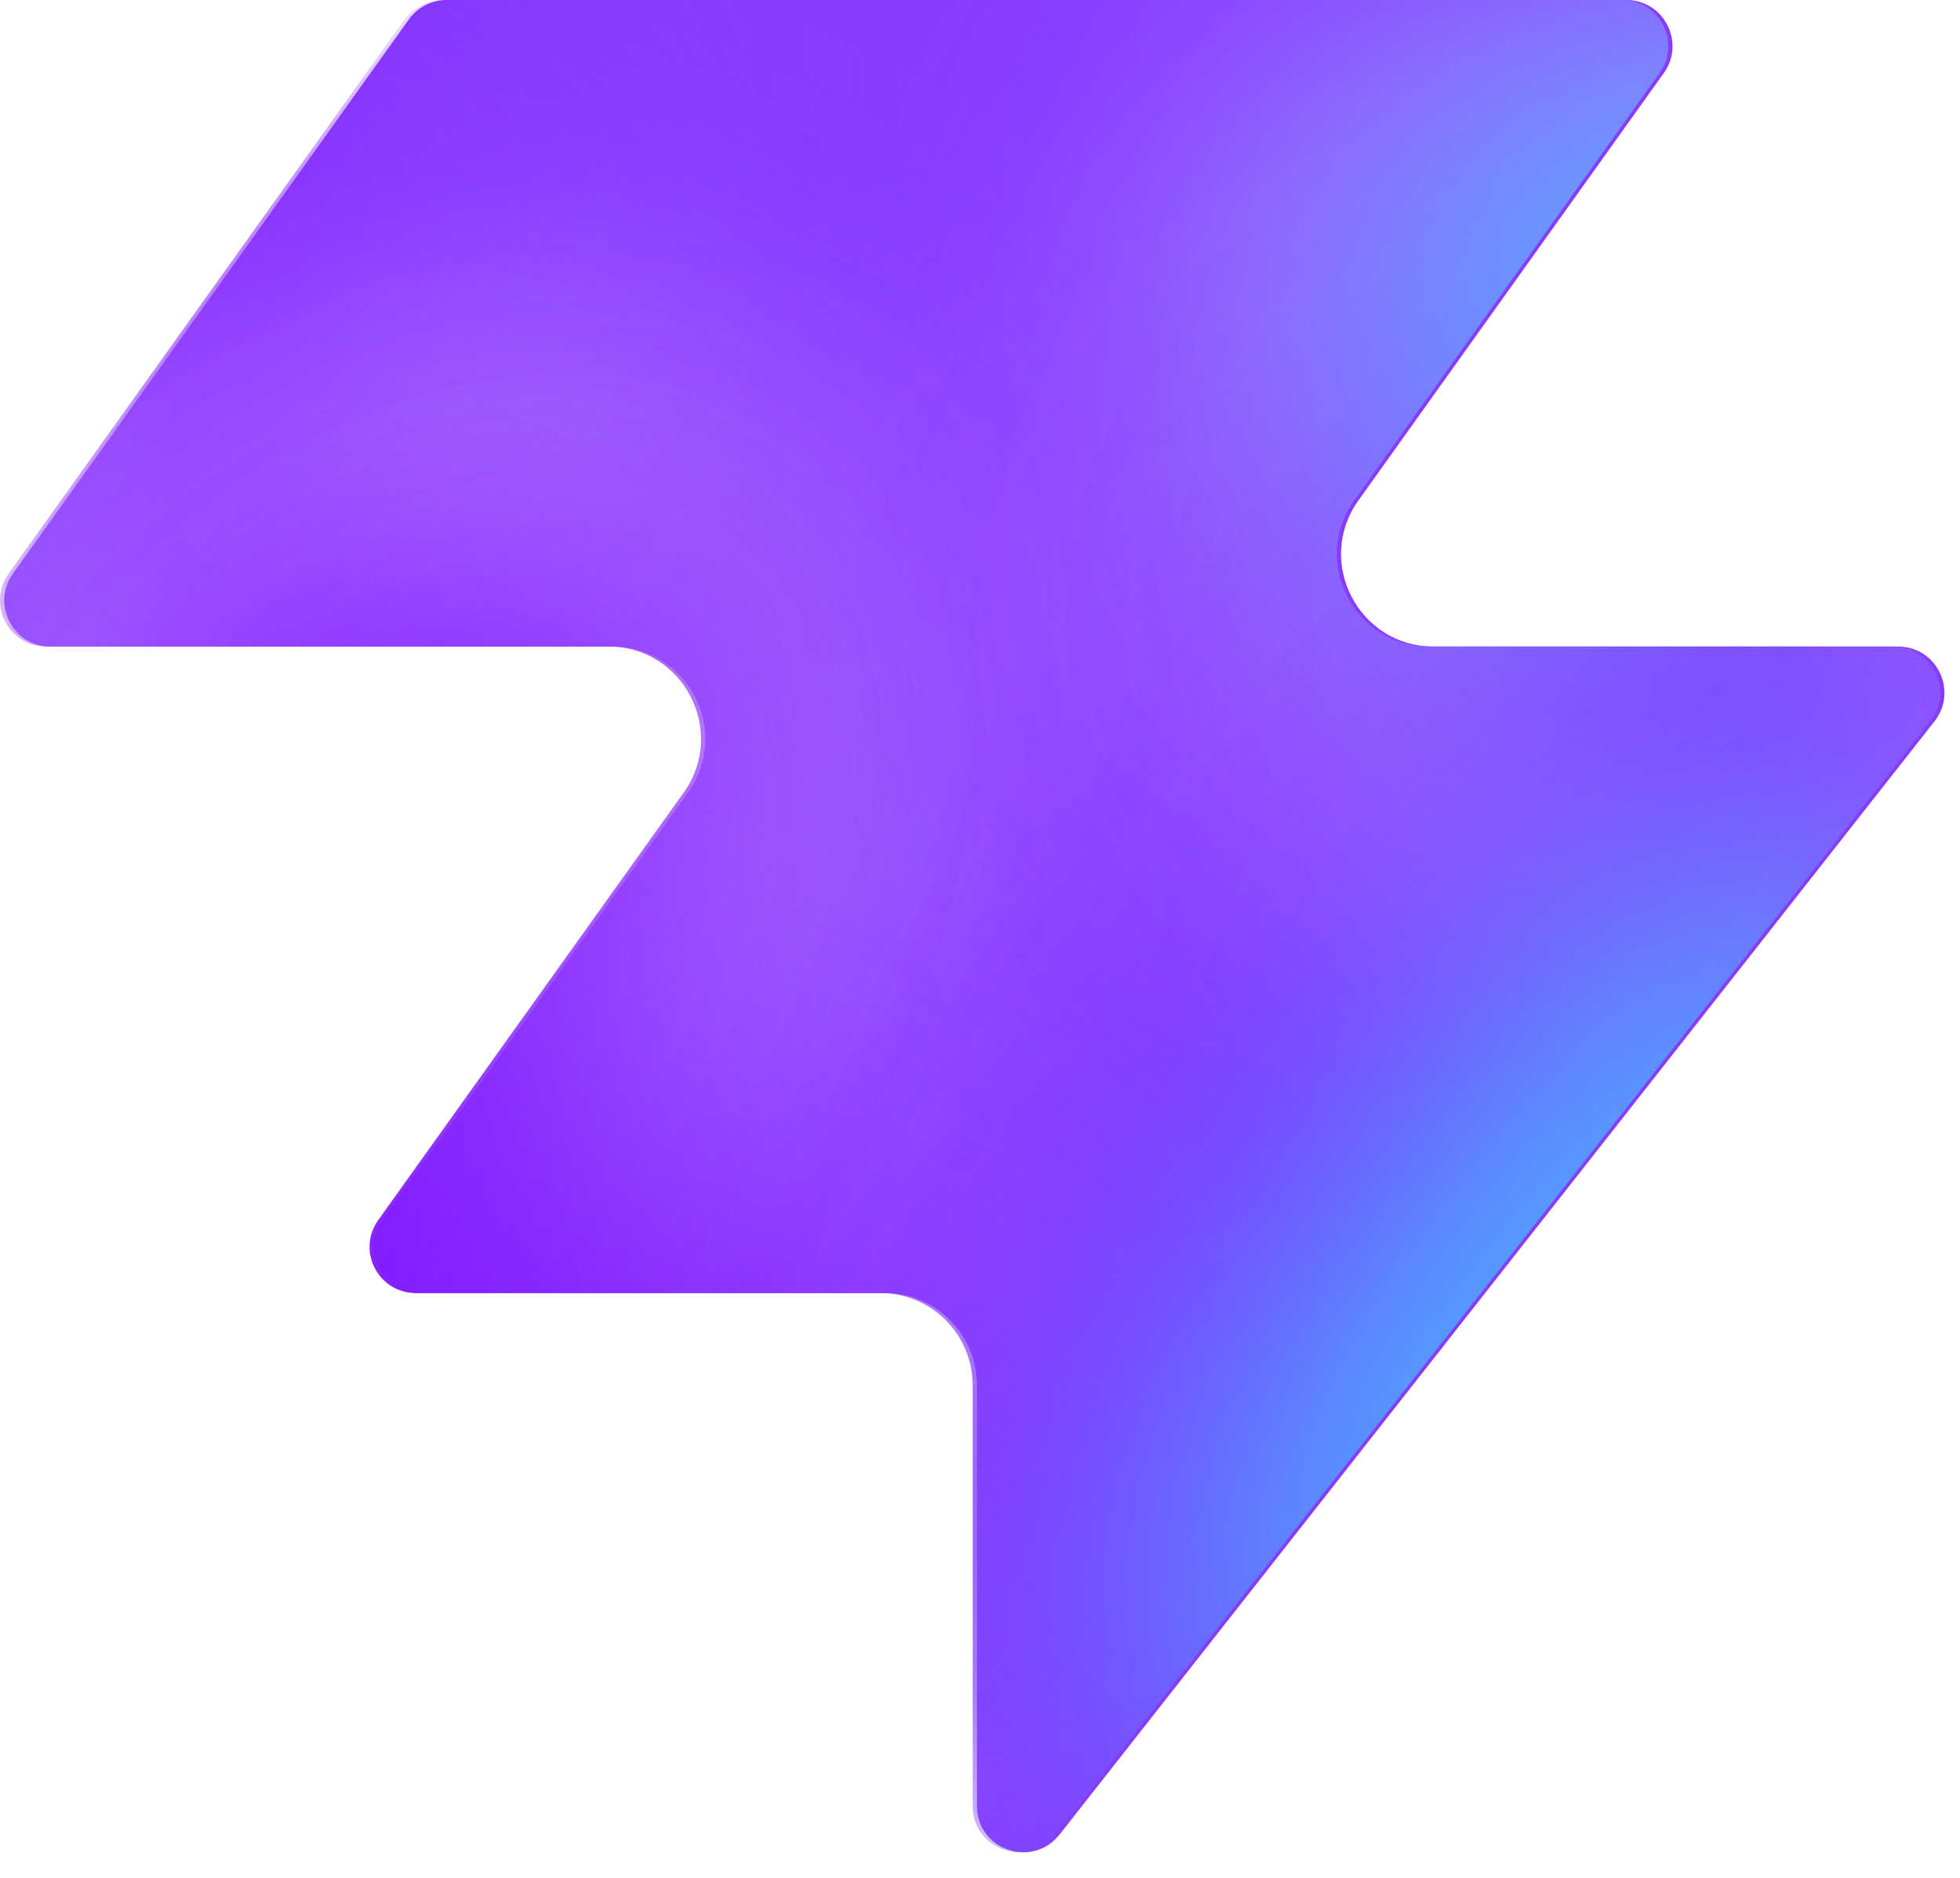
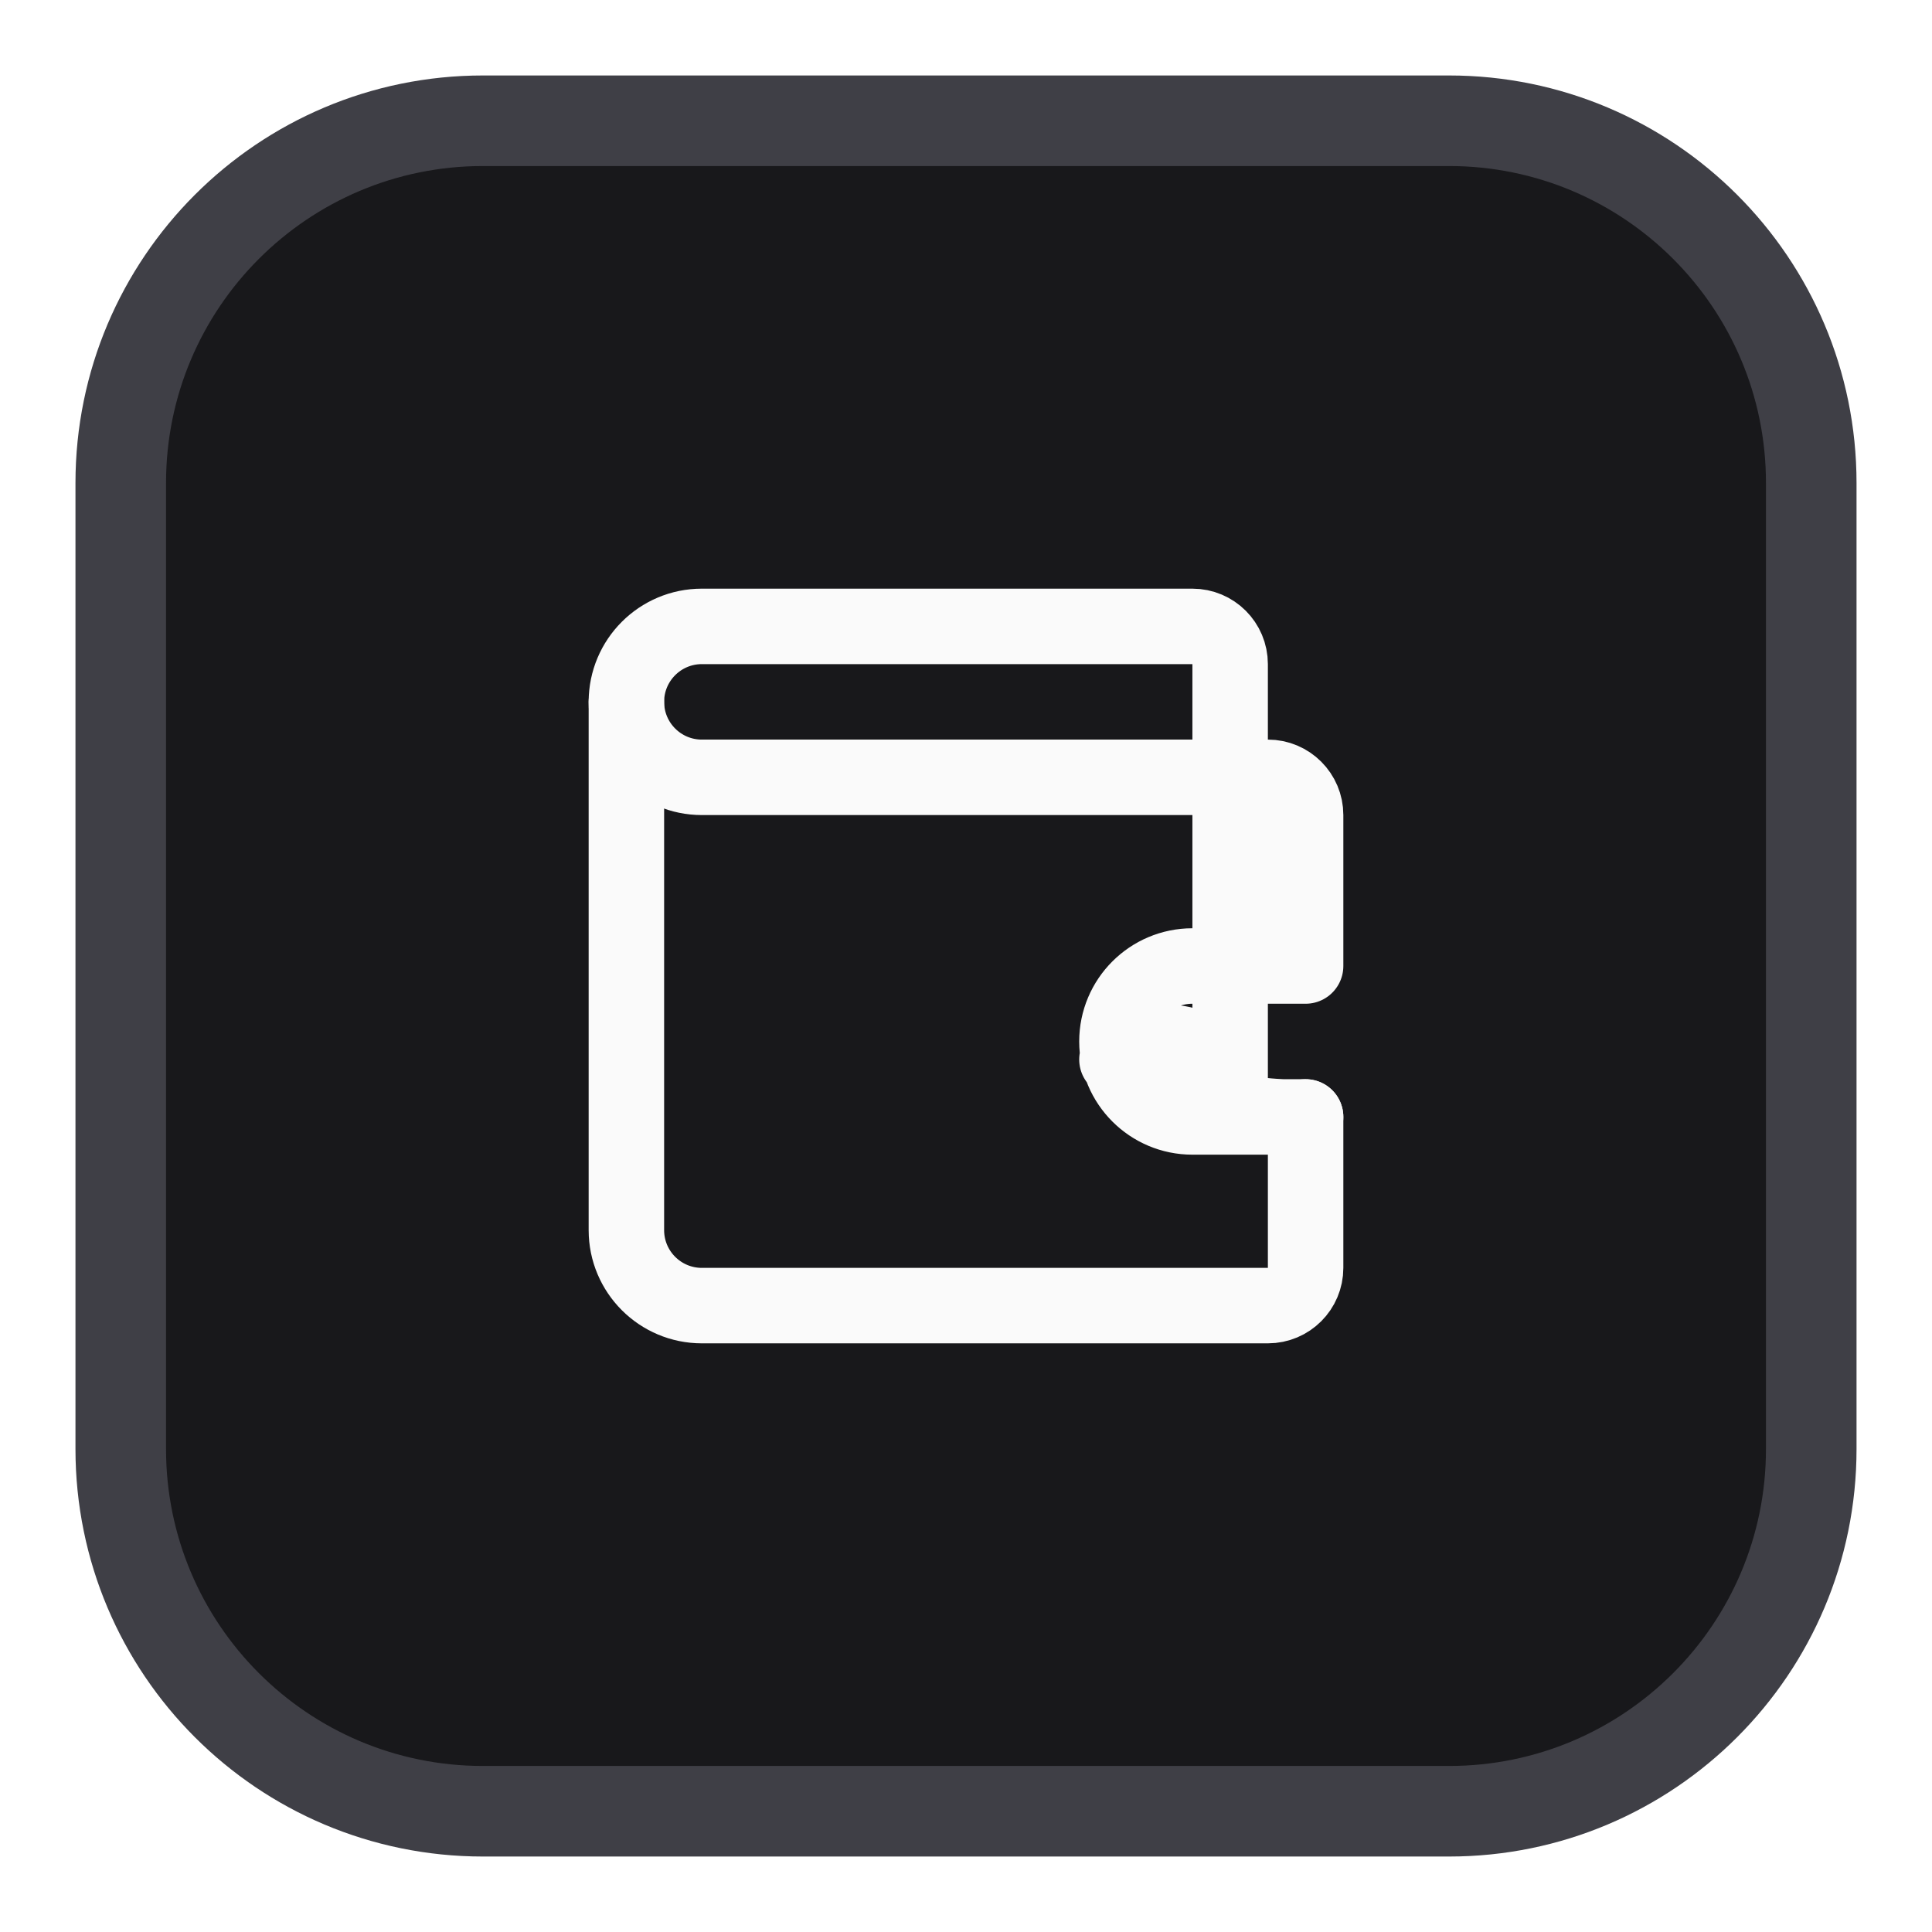
- <svg xmlns="http://www.w3.org/2000/svg" width="48" height="46" fill="none" viewBox="0 0 48 46">
-   <path fill="#863bff" d="M25.946 44.938c-.664.845-2.021.375-2.021-.698V33.937a2.26 2.26 0 0 0-2.262-2.262H10.287c-.92 0-1.456-1.04-.92-1.788l7.48-10.471c1.07-1.497 0-3.578-1.842-3.578H1.237c-.92 0-1.456-1.04-.92-1.788L10.013.474c.214-.297.556-.474.92-.474h28.894c.92 0 1.456 1.04.92 1.788l-7.48 10.471c-1.07 1.498 0 3.579 1.842 3.579h11.377c.943 0 1.473 1.088.89 1.83L25.947 44.94z" style="fill:#863bff;fill:color(display-p3 .525 .23 1);fill-opacity:1" />
-   <mask id="a" width="48" height="46" x="0" y="0" maskUnits="userSpaceOnUse" style="mask-type:alpha">
-     <path fill="#000" d="M25.842 44.938c-.664.844-2.021.375-2.021-.698V33.937a2.26 2.26 0 0 0-2.262-2.262H10.183c-.92 0-1.456-1.04-.92-1.788l7.48-10.471c1.07-1.498 0-3.579-1.842-3.579H1.133c-.92 0-1.456-1.04-.92-1.787L9.91.473c.214-.297.556-.474.92-.474h28.894c.92 0 1.456 1.04.92 1.788l-7.48 10.471c-1.07 1.498 0 3.578 1.842 3.578h11.377c.943 0 1.473 1.088.89 1.832L25.843 44.94z" style="fill:#000;fill-opacity:1" />
-   </mask>
-   <g mask="url(#a)">
-     <g filter="url(#b)">
-       <ellipse cx="5.508" cy="14.704" fill="#ede6ff" rx="5.508" ry="14.704" style="fill:#ede6ff;fill:color(display-p3 .927 .903 1);fill-opacity:1" transform="matrix(.00324 1 1 -.00324 -4.47 31.516)" />
-     </g>
-     <g filter="url(#c)">
-       <ellipse cx="10.399" cy="29.851" fill="#ede6ff" rx="10.399" ry="29.851" style="fill:#ede6ff;fill:color(display-p3 .927 .903 1);fill-opacity:1" transform="matrix(.00324 1 1 -.00324 -39.328 7.883)" />
-     </g>
-     <g filter="url(#d)">
-       <ellipse cx="5.508" cy="30.487" fill="#7e14ff" rx="5.508" ry="30.487" style="fill:#7e14ff;fill:color(display-p3 .492 .077 1);fill-opacity:1" transform="rotate(89.814 -25.913 -14.639)scale(1 -1)" />
-     </g>
-     <g filter="url(#e)">
-       <ellipse cx="5.508" cy="30.599" fill="#7e14ff" rx="5.508" ry="30.599" style="fill:#7e14ff;fill:color(display-p3 .492 .077 1);fill-opacity:1" transform="rotate(89.814 -32.644 -3.334)scale(1 -1)" />
-     </g>
-     <g filter="url(#f)">
-       <ellipse cx="5.508" cy="30.599" fill="#7e14ff" rx="5.508" ry="30.599" style="fill:#7e14ff;fill:color(display-p3 .492 .077 1);fill-opacity:1" transform="matrix(.00324 1 1 -.00324 -34.34 30.47)" />
-     </g>
-     <g filter="url(#g)">
-       <ellipse cx="14.072" cy="22.078" fill="#ede6ff" rx="14.072" ry="22.078" style="fill:#ede6ff;fill:color(display-p3 .927 .903 1);fill-opacity:1" transform="rotate(93.35 24.506 48.493)scale(-1 1)" />
-     </g>
-     <g filter="url(#h)">
-       <ellipse cx="3.47" cy="21.501" fill="#7e14ff" rx="3.47" ry="21.501" style="fill:#7e14ff;fill:color(display-p3 .492 .077 1);fill-opacity:1" transform="rotate(89.009 28.708 47.59)scale(-1 1)" />
-     </g>
-     <g filter="url(#i)">
-       <ellipse cx="3.47" cy="21.501" fill="#7e14ff" rx="3.47" ry="21.501" style="fill:#7e14ff;fill:color(display-p3 .492 .077 1);fill-opacity:1" transform="rotate(89.009 28.708 47.59)scale(-1 1)" />
-     </g>
-     <g filter="url(#j)">
-       <ellipse cx=".387" cy="8.972" fill="#7e14ff" rx="4.407" ry="29.108" style="fill:#7e14ff;fill:color(display-p3 .492 .077 1);fill-opacity:1" transform="rotate(39.51 .387 8.972)" />
-     </g>
-     <g filter="url(#k)">
-       <ellipse cx="47.523" cy="-6.092" fill="#7e14ff" rx="4.407" ry="29.108" style="fill:#7e14ff;fill:color(display-p3 .492 .077 1);fill-opacity:1" transform="rotate(37.892 47.523 -6.092)" />
-     </g>
-     <g filter="url(#l)">
-       <ellipse cx="41.412" cy="6.333" fill="#47bfff" rx="5.971" ry="9.665" style="fill:#47bfff;fill:color(display-p3 .28 .748 1);fill-opacity:1" transform="rotate(37.892 41.412 6.333)" />
-     </g>
-     <g filter="url(#m)">
-       <ellipse cx="-1.879" cy="38.332" fill="#7e14ff" rx="4.407" ry="29.108" style="fill:#7e14ff;fill:color(display-p3 .492 .077 1);fill-opacity:1" transform="rotate(37.892 -1.88 38.332)" />
-     </g>
-     <g filter="url(#n)">
-       <ellipse cx="-1.879" cy="38.332" fill="#7e14ff" rx="4.407" ry="29.108" style="fill:#7e14ff;fill:color(display-p3 .492 .077 1);fill-opacity:1" transform="rotate(37.892 -1.88 38.332)" />
-     </g>
-     <g filter="url(#o)">
-       <ellipse cx="35.651" cy="29.907" fill="#7e14ff" rx="4.407" ry="29.108" style="fill:#7e14ff;fill:color(display-p3 .492 .077 1);fill-opacity:1" transform="rotate(37.892 35.651 29.907)" />
-     </g>
-     <g filter="url(#p)">
-       <ellipse cx="38.418" cy="32.4" fill="#47bfff" rx="5.971" ry="15.297" style="fill:#47bfff;fill:color(display-p3 .28 .748 1);fill-opacity:1" transform="rotate(37.892 38.418 32.4)" />
-     </g>
+ <svg xmlns="http://www.w3.org/2000/svg" viewBox="0 0 256 256">
+   <rect x="16" y="16" width="224" height="224" rx="48" fill="#18181b" stroke="#3f3f46" stroke-width="12" />
+   <g transform="translate(68, 68) scale(5)" fill="none" stroke="#fafafa" stroke-width="2" stroke-linecap="round" stroke-linejoin="round">
+     <path d="M19 7V4a1 1 0 0 0-1-1H5a2 2 0 0 0 0 4h15a1 1 0 0 1 1 1v4h-3a2 2 0 0 0 0 4h3a8 8 0 0 1-5-1.522A2 2 0 0 1 19 15z" />
+     <path d="M3 5v14a2 2 0 0 0 2 2h15a1 1 0 0 0 1-1v-4" />
  </g>
-   <defs>
-     <filter id="b" width="60.045" height="41.654" x="-19.77" y="16.149" color-interpolation-filters="sRGB" filterUnits="userSpaceOnUse">
-       <feFlood flood-opacity="0" result="BackgroundImageFix" />
-       <feBlend in="SourceGraphic" in2="BackgroundImageFix" result="shape" />
-       <feGaussianBlur result="effect1_foregroundBlur_2002_17158" stdDeviation="7.659" />
-     </filter>
-     <filter id="c" width="90.34" height="51.437" x="-54.613" y="-7.533" color-interpolation-filters="sRGB" filterUnits="userSpaceOnUse">
-       <feFlood flood-opacity="0" result="BackgroundImageFix" />
-       <feBlend in="SourceGraphic" in2="BackgroundImageFix" result="shape" />
-       <feGaussianBlur result="effect1_foregroundBlur_2002_17158" stdDeviation="7.659" />
-     </filter>
-     <filter id="d" width="79.355" height="29.4" x="-49.64" y="2.03" color-interpolation-filters="sRGB" filterUnits="userSpaceOnUse">
-       <feFlood flood-opacity="0" result="BackgroundImageFix" />
-       <feBlend in="SourceGraphic" in2="BackgroundImageFix" result="shape" />
-       <feGaussianBlur result="effect1_foregroundBlur_2002_17158" stdDeviation="4.596" />
-     </filter>
-     <filter id="e" width="79.579" height="29.4" x="-45.045" y="20.029" color-interpolation-filters="sRGB" filterUnits="userSpaceOnUse">
-       <feFlood flood-opacity="0" result="BackgroundImageFix" />
-       <feBlend in="SourceGraphic" in2="BackgroundImageFix" result="shape" />
-       <feGaussianBlur result="effect1_foregroundBlur_2002_17158" stdDeviation="4.596" />
-     </filter>
-     <filter id="f" width="79.579" height="29.4" x="-43.513" y="21.178" color-interpolation-filters="sRGB" filterUnits="userSpaceOnUse">
-       <feFlood flood-opacity="0" result="BackgroundImageFix" />
-       <feBlend in="SourceGraphic" in2="BackgroundImageFix" result="shape" />
-       <feGaussianBlur result="effect1_foregroundBlur_2002_17158" stdDeviation="4.596" />
-     </filter>
-     <filter id="g" width="74.749" height="58.852" x="15.756" y="-17.901" color-interpolation-filters="sRGB" filterUnits="userSpaceOnUse">
-       <feFlood flood-opacity="0" result="BackgroundImageFix" />
-       <feBlend in="SourceGraphic" in2="BackgroundImageFix" result="shape" />
-       <feGaussianBlur result="effect1_foregroundBlur_2002_17158" stdDeviation="7.659" />
-     </filter>
-     <filter id="h" width="61.377" height="25.362" x="23.548" y="2.284" color-interpolation-filters="sRGB" filterUnits="userSpaceOnUse">
-       <feFlood flood-opacity="0" result="BackgroundImageFix" />
-       <feBlend in="SourceGraphic" in2="BackgroundImageFix" result="shape" />
-       <feGaussianBlur result="effect1_foregroundBlur_2002_17158" stdDeviation="4.596" />
-     </filter>
-     <filter id="i" width="61.377" height="25.362" x="23.548" y="2.284" color-interpolation-filters="sRGB" filterUnits="userSpaceOnUse">
-       <feFlood flood-opacity="0" result="BackgroundImageFix" />
-       <feBlend in="SourceGraphic" in2="BackgroundImageFix" result="shape" />
-       <feGaussianBlur result="effect1_foregroundBlur_2002_17158" stdDeviation="4.596" />
-     </filter>
-     <filter id="j" width="56.045" height="63.649" x="-27.636" y="-22.853" color-interpolation-filters="sRGB" filterUnits="userSpaceOnUse">
-       <feFlood flood-opacity="0" result="BackgroundImageFix" />
-       <feBlend in="SourceGraphic" in2="BackgroundImageFix" result="shape" />
-       <feGaussianBlur result="effect1_foregroundBlur_2002_17158" stdDeviation="4.596" />
-     </filter>
-     <filter id="k" width="54.814" height="64.646" x="20.116" y="-38.415" color-interpolation-filters="sRGB" filterUnits="userSpaceOnUse">
-       <feFlood flood-opacity="0" result="BackgroundImageFix" />
-       <feBlend in="SourceGraphic" in2="BackgroundImageFix" result="shape" />
-       <feGaussianBlur result="effect1_foregroundBlur_2002_17158" stdDeviation="4.596" />
-     </filter>
-     <filter id="l" width="33.541" height="35.313" x="24.641" y="-11.323" color-interpolation-filters="sRGB" filterUnits="userSpaceOnUse">
-       <feFlood flood-opacity="0" result="BackgroundImageFix" />
-       <feBlend in="SourceGraphic" in2="BackgroundImageFix" result="shape" />
-       <feGaussianBlur result="effect1_foregroundBlur_2002_17158" stdDeviation="4.596" />
-     </filter>
-     <filter id="m" width="54.814" height="64.646" x="-29.286" y="6.009" color-interpolation-filters="sRGB" filterUnits="userSpaceOnUse">
-       <feFlood flood-opacity="0" result="BackgroundImageFix" />
-       <feBlend in="SourceGraphic" in2="BackgroundImageFix" result="shape" />
-       <feGaussianBlur result="effect1_foregroundBlur_2002_17158" stdDeviation="4.596" />
-     </filter>
-     <filter id="n" width="54.814" height="64.646" x="-29.286" y="6.009" color-interpolation-filters="sRGB" filterUnits="userSpaceOnUse">
-       <feFlood flood-opacity="0" result="BackgroundImageFix" />
-       <feBlend in="SourceGraphic" in2="BackgroundImageFix" result="shape" />
-       <feGaussianBlur result="effect1_foregroundBlur_2002_17158" stdDeviation="4.596" />
-     </filter>
-     <filter id="o" width="54.814" height="64.646" x="8.244" y="-2.416" color-interpolation-filters="sRGB" filterUnits="userSpaceOnUse">
-       <feFlood flood-opacity="0" result="BackgroundImageFix" />
-       <feBlend in="SourceGraphic" in2="BackgroundImageFix" result="shape" />
-       <feGaussianBlur result="effect1_foregroundBlur_2002_17158" stdDeviation="4.596" />
-     </filter>
-     <filter id="p" width="39.409" height="43.623" x="18.713" y="10.588" color-interpolation-filters="sRGB" filterUnits="userSpaceOnUse">
-       <feFlood flood-opacity="0" result="BackgroundImageFix" />
-       <feBlend in="SourceGraphic" in2="BackgroundImageFix" result="shape" />
-       <feGaussianBlur result="effect1_foregroundBlur_2002_17158" stdDeviation="4.596" />
-     </filter>
-   </defs>
</svg>
